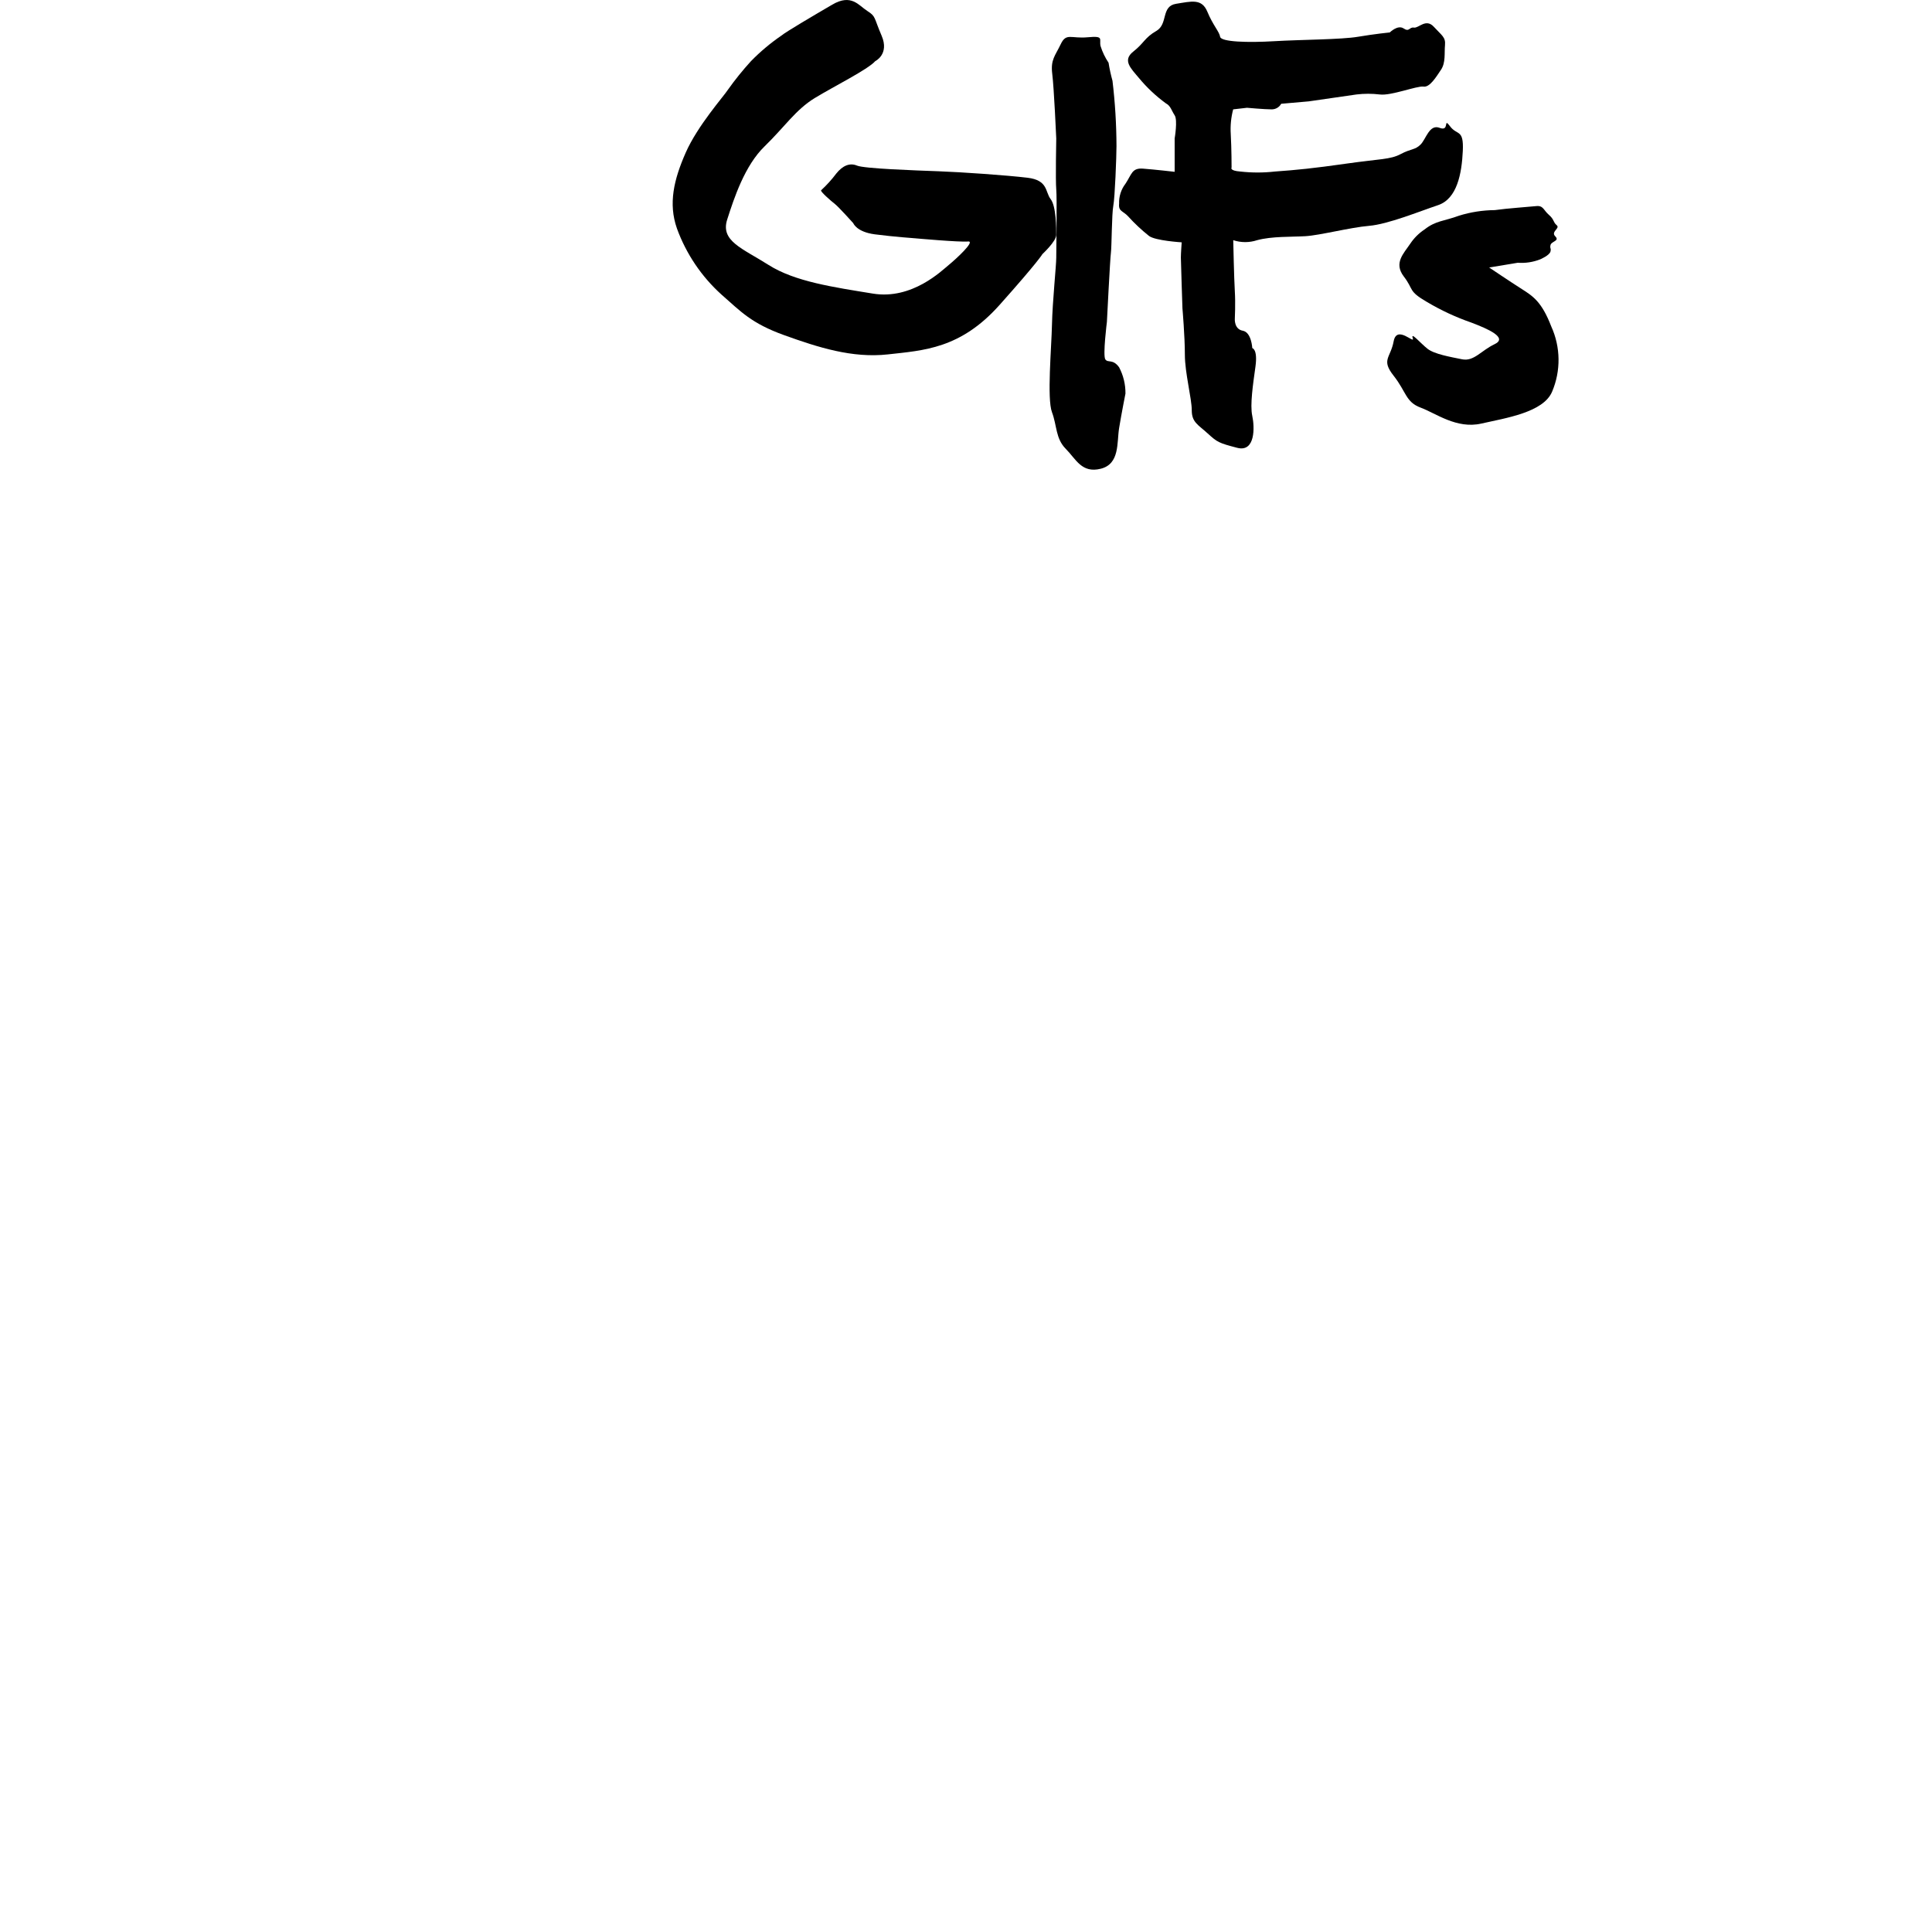
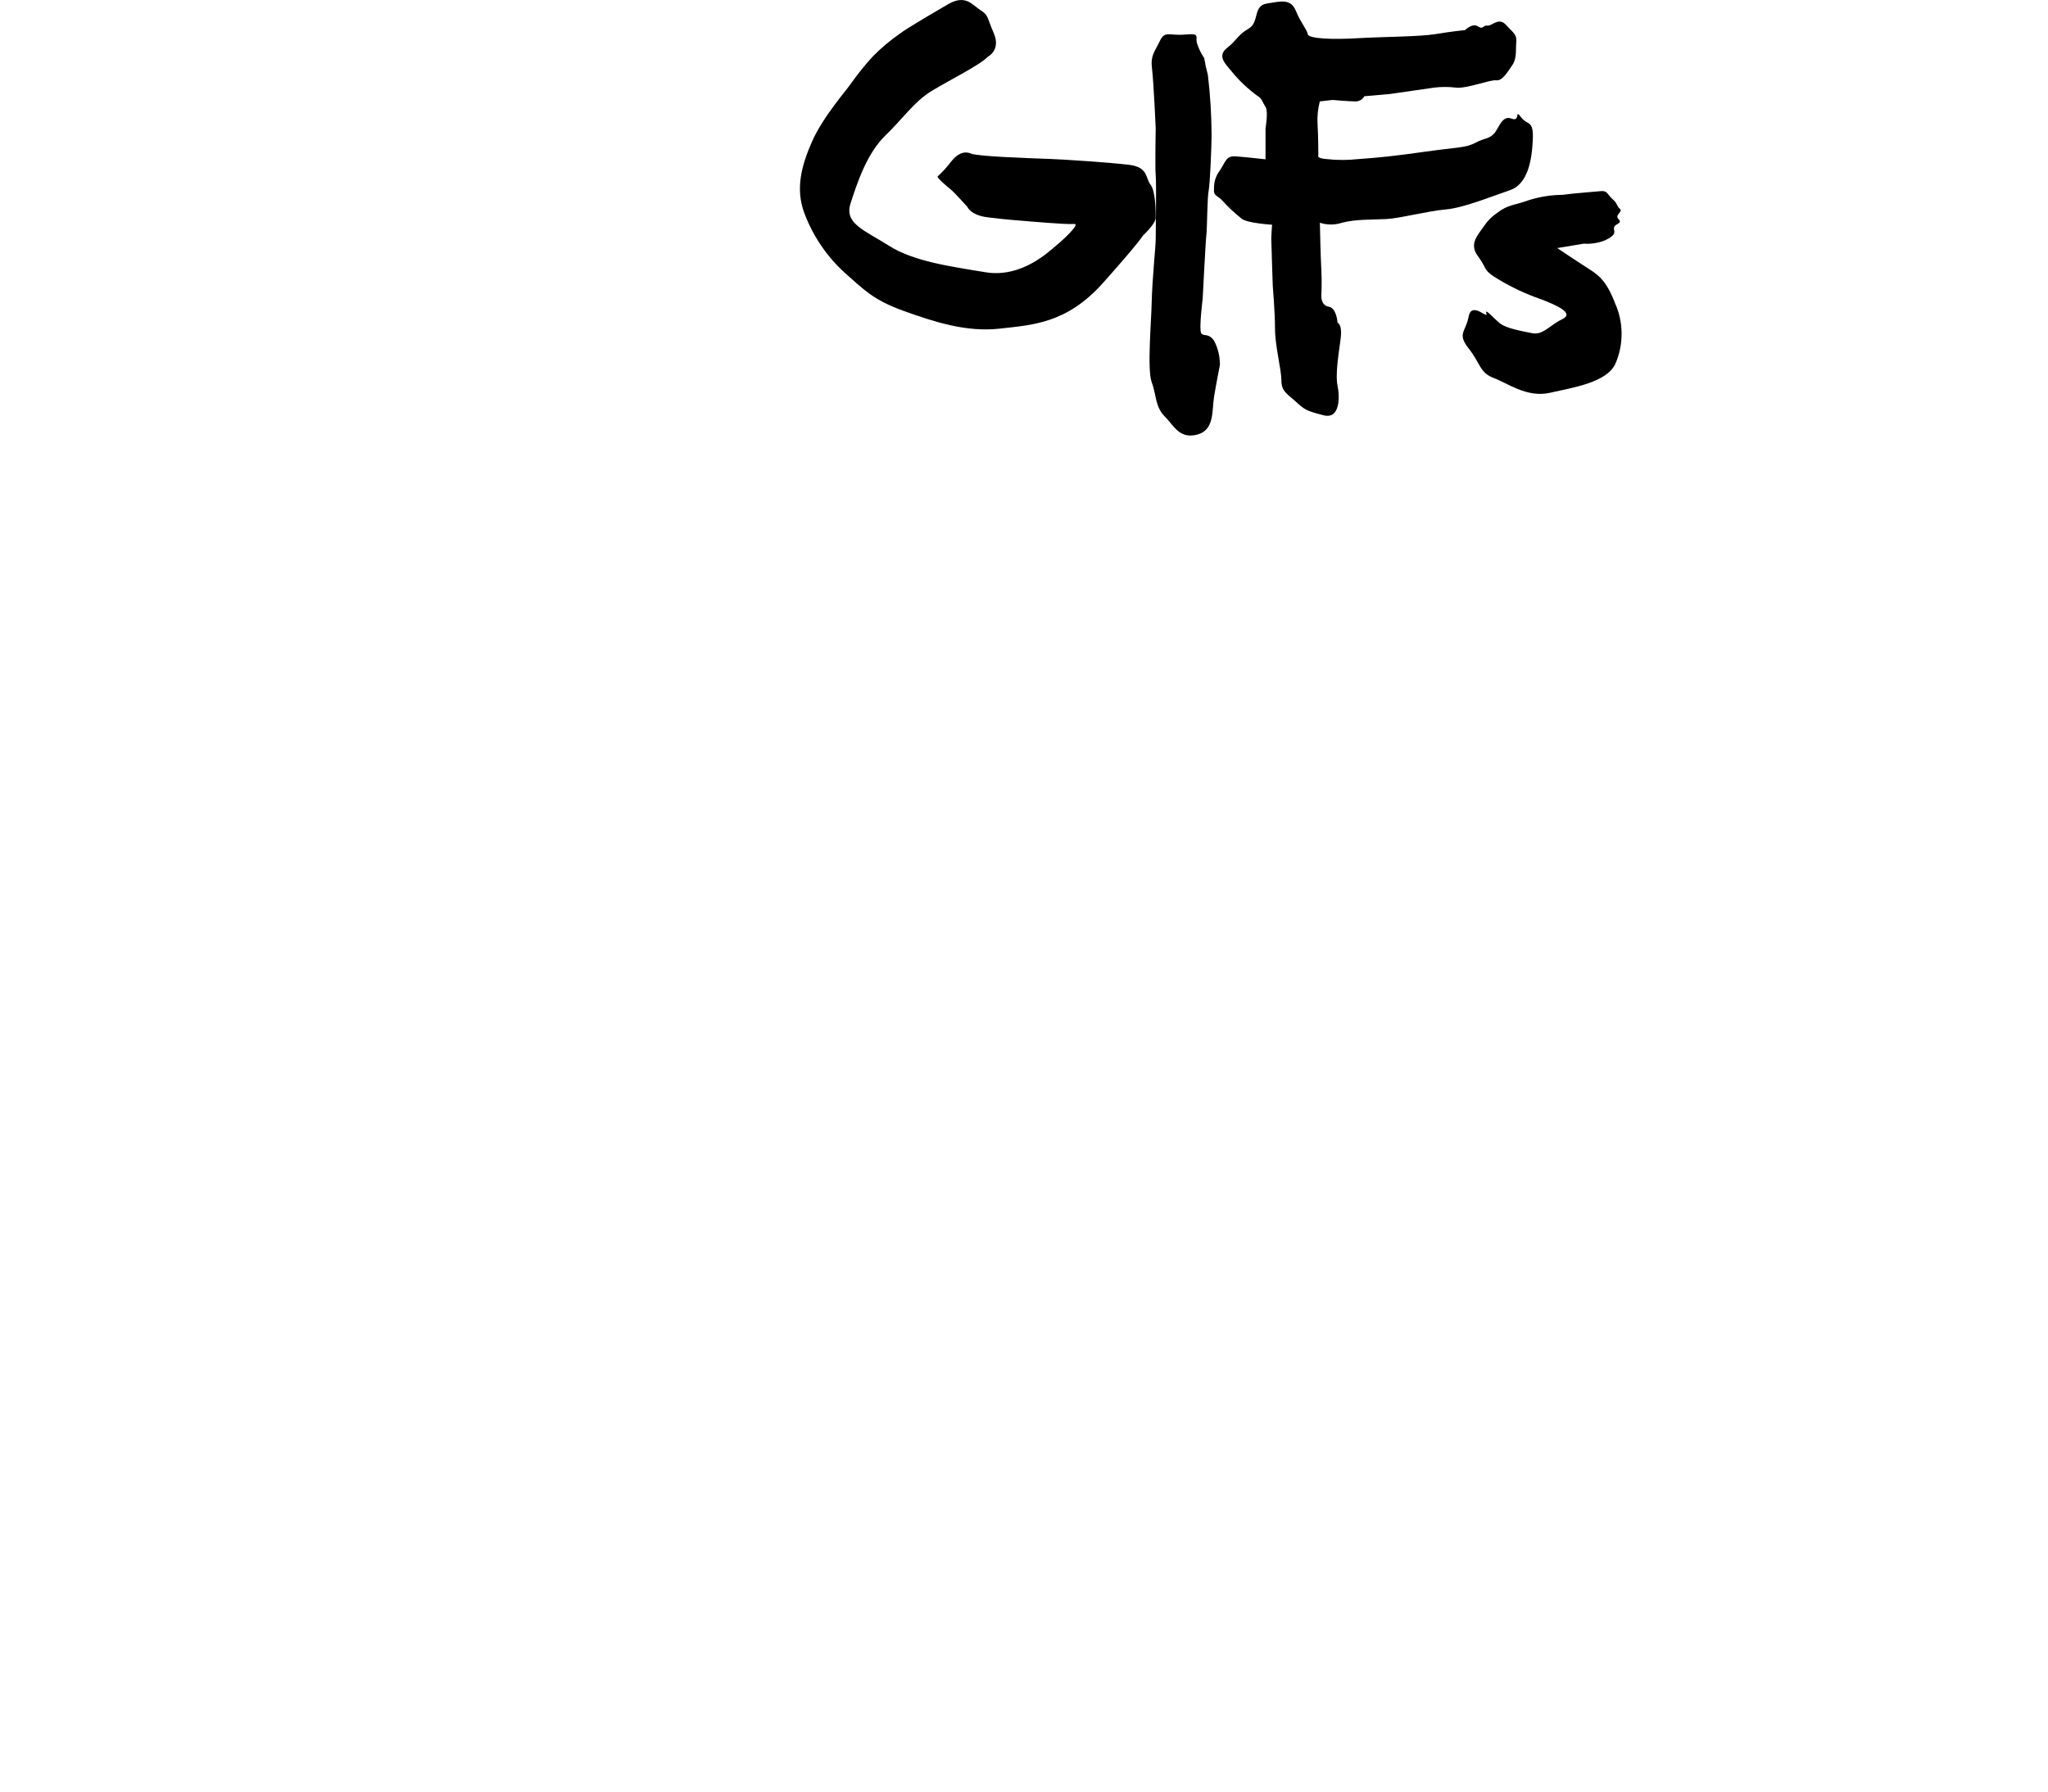
- <svg xmlns="http://www.w3.org/2000/svg" height="100" width="100" viewBox="0 0 85 280">
+ <svg xmlns="http://www.w3.org/2000/svg" height="70" width="80" viewBox="0 0 70 280">
  <g id="Layer_2" data-name="Layer 2">
    <g id="Layer_1-2" data-name="Layer 1">
      <path d="M29.35,8.86s2.08-1,.92-3.69S29.47,2.4,28.2,1.59,25.89-.95,23.12.67s-6.69,3.92-7.39,4.5a29.35,29.35,0,0,0-4.39,3.69A43.46,43.46,0,0,0,8,13c-.58.92-4.39,5.19-6.12,9.12s-2.54,7.39-1.27,11a23.91,23.91,0,0,0,6.46,9.58c2.77,2.42,4.27,4.15,9.12,5.89s9.81,3.35,15,2.77,10.5-.81,16.16-7.15,6.23-7.39,6.23-7.39,2-1.85,2-2.77,0-4.15-.81-5.19-.35-2.74-3.35-3.1-9.58-.82-12.92-.94S27.74,24.44,26.7,24s-2.08,0-3,1.15a17.9,17.9,0,0,1-2.19,2.42c-.23.12,1.5,1.62,2,2s2.65,2.77,2.65,2.77.46,1.27,3.12,1.62,5.89.58,5.89.58,6.46.58,7.62.46S41,37.59,40,38.4s-5.31,5.08-11,4.15S17.7,40.82,13.89,38.4s-7-3.46-6-6.58S10.43,24,13.31,21.21s4.5-5.31,7.27-7S28.27,10.08,29.35,8.86Z" />
      <path d="M63.16,9.09A9.29,9.29,0,0,1,62,6.67c-.23-1,.58-1.5-1.85-1.27s-3.12-.69-3.92,1S54.74,8.63,55,10.71s.58,9.35.58,9.35-.12,6.11,0,7.38,0,8.77,0,9.92-.55,6.35-.62,9.69-.74,10.73,0,12.69.51,3.81,2,5.31,2.31,3.58,5.08,2.88,2.31-3.81,2.65-5.89.92-5,.92-5a8,8,0,0,0-.92-3.81c-.92-1.27-1.62-.58-2-1.15s.23-5.42.23-5.42.46-9.15.58-10,.12-5.69.35-6.85.46-7.15.46-8.65a81.67,81.67,0,0,0-.58-9.45A24.2,24.2,0,0,1,63.16,9.09Z" />
      <path d="M72.74,24.9V20.06s.46-2.66,0-3.35-.58-1.38-1.27-1.73a21.61,21.61,0,0,1-3.92-3.69c-1.15-1.38-2.42-2.54-.81-3.81s1.62-2,3.35-3S70.73.9,72.95.55s3.72-.81,4.53,1.15,1.73,2.88,1.85,3.63,4,.87,7.85.64,9.69-.23,12.12-.64,4.62-.63,4.62-.63,1.15-1.15,2-.58.81-.23,1.5-.12,1.73-1.38,2.88-.12,1.73,1.5,1.62,2.65.12,2.54-.58,3.58-1.62,2.58-2.54,2.44-4.73,1.37-6.35,1.14a14.11,14.11,0,0,0-3.35,0l-6.92,1-4,.35a1.56,1.56,0,0,1-1.4.81c-1,0-3.56-.23-3.56-.23l-2,.23a11.24,11.24,0,0,0-.35,3.58c.12,2.08.12,4.85.12,4.85s-.35.46,1.27.58a22.37,22.37,0,0,0,5,0c3.23-.23,5.54-.46,10.39-1.15s6.35-.58,7.85-1.38,2.08-.58,2.88-1.38,1.27-3,2.77-2.42.46-1.62,1.5-.23,2,.35,1.85,3.58-.81,6.92-3.58,7.85-7.27,2.77-10,3-7.15,1.38-9.23,1.5-4.85,0-7,.58a5.53,5.53,0,0,1-3.46,0s.12,5.65.23,7.39,0,4,0,4-.12,1.5,1.15,1.73,1.38,2.52,1.38,2.52.81.14.46,2.68-.81,5.54-.46,7.15.46,5.31-2.19,4.62-2.88-.81-4.27-2.08-2.31-1.62-2.31-3.35-1-5.42-1-8.07-.35-6.7-.35-6.7-.23-6.81-.23-7.39.12-2.19.12-2.19-3.81-.23-4.73-.92A25.45,25.45,0,0,1,66,31.36c-.73-.81-1.43-.69-1.31-1.85a4.45,4.45,0,0,1,.92-2.88c.92-1.38.92-2.31,2.54-2.19S72.74,24.9,72.74,24.9Z" />
      <path d="M125.71,37.59s1.38-.58,1.5-1.15-.12-.35,0-.92,1.38-.58.69-1.27.76-1.15.21-1.61-.33-.81-1.13-1.5-.8-1.38-1.84-1.27-4.27.33-6,.58a17.94,17.94,0,0,0-5.19.81c-2.19.81-3.35.7-5,2a7.37,7.37,0,0,0-2.08,2.08c-.92,1.38-2.42,2.77-.92,4.73s.58,2.08,3.35,3.69a35,35,0,0,0,6.46,3c2.42.92,5.31,2.19,3.35,3.12s-3,2.54-4.72,2.19-4-.74-5-1.52S106.9,48,107.25,49s-2.31-2-2.77.46-1.85,2.65,0,5,1.73,3.81,3.92,4.62,5.19,3.12,8.77,2.31,9-1.62,10.27-4.62a11.75,11.75,0,0,0-.12-9.46c-1.38-3.58-2.65-4.39-4.27-5.42s-4.73-3.12-4.73-3.12l4.15-.69A7.39,7.39,0,0,0,125.71,37.59Z" />
    </g>
  </g>
</svg>
